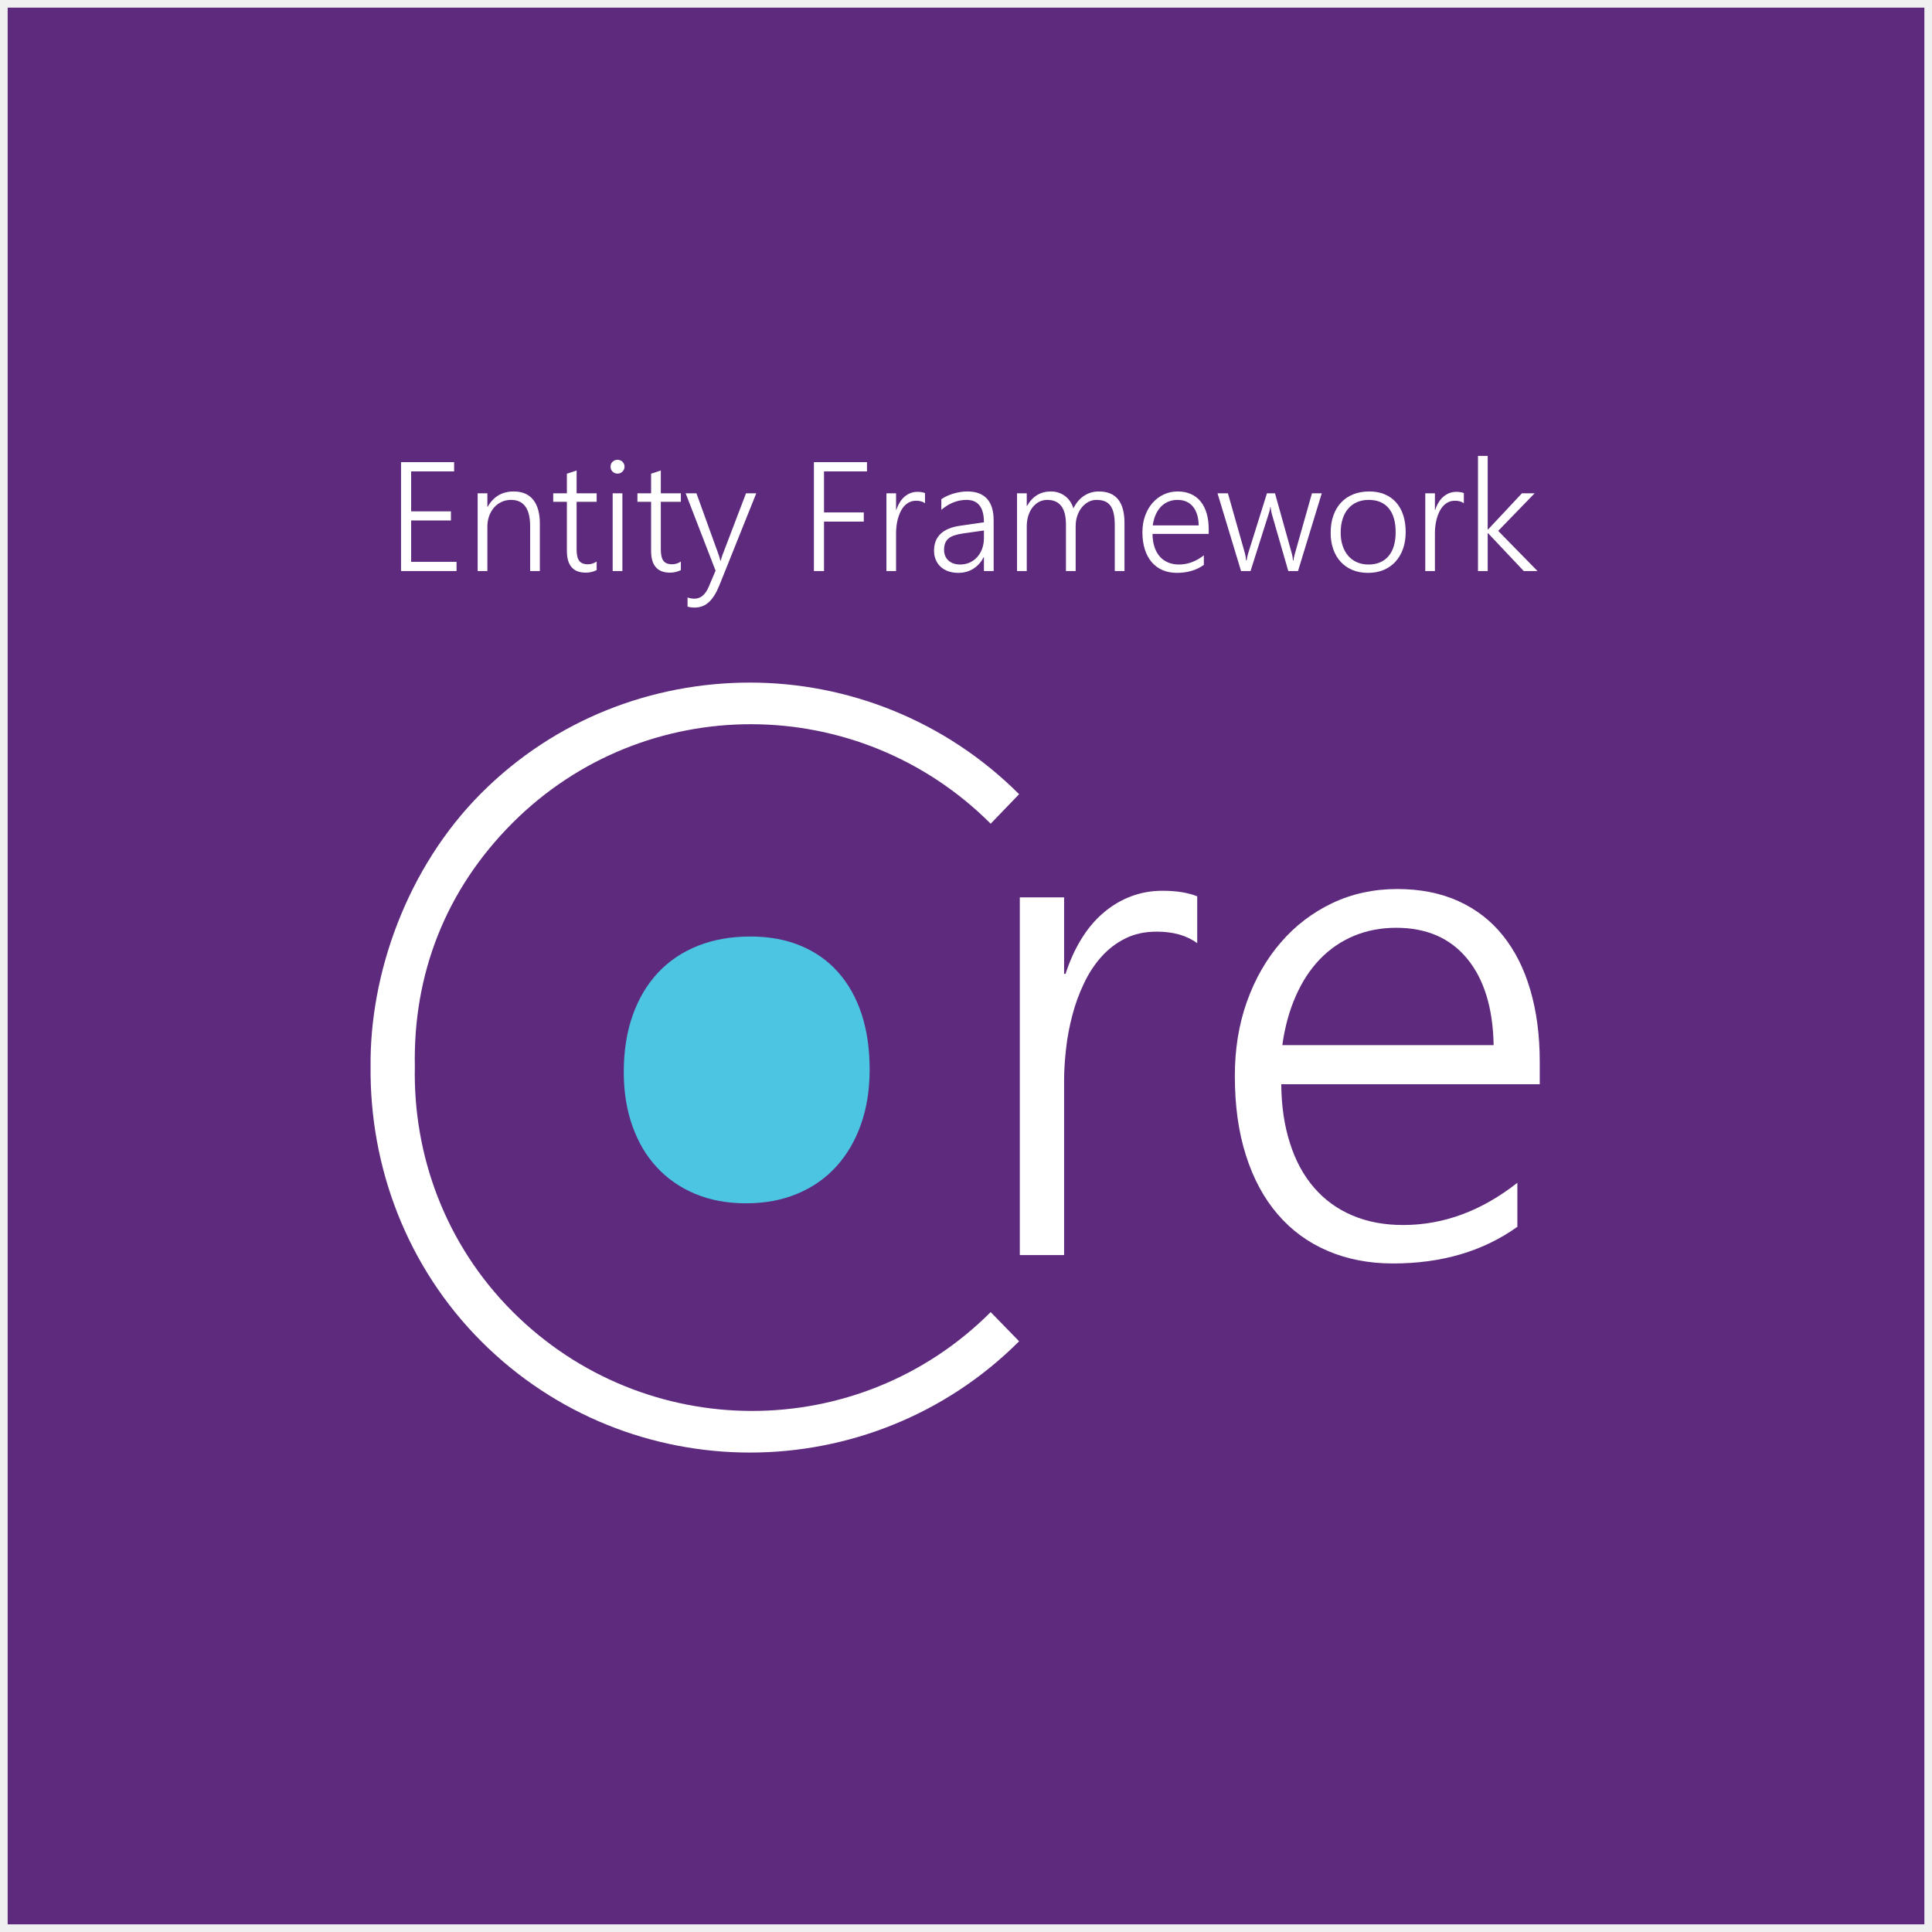
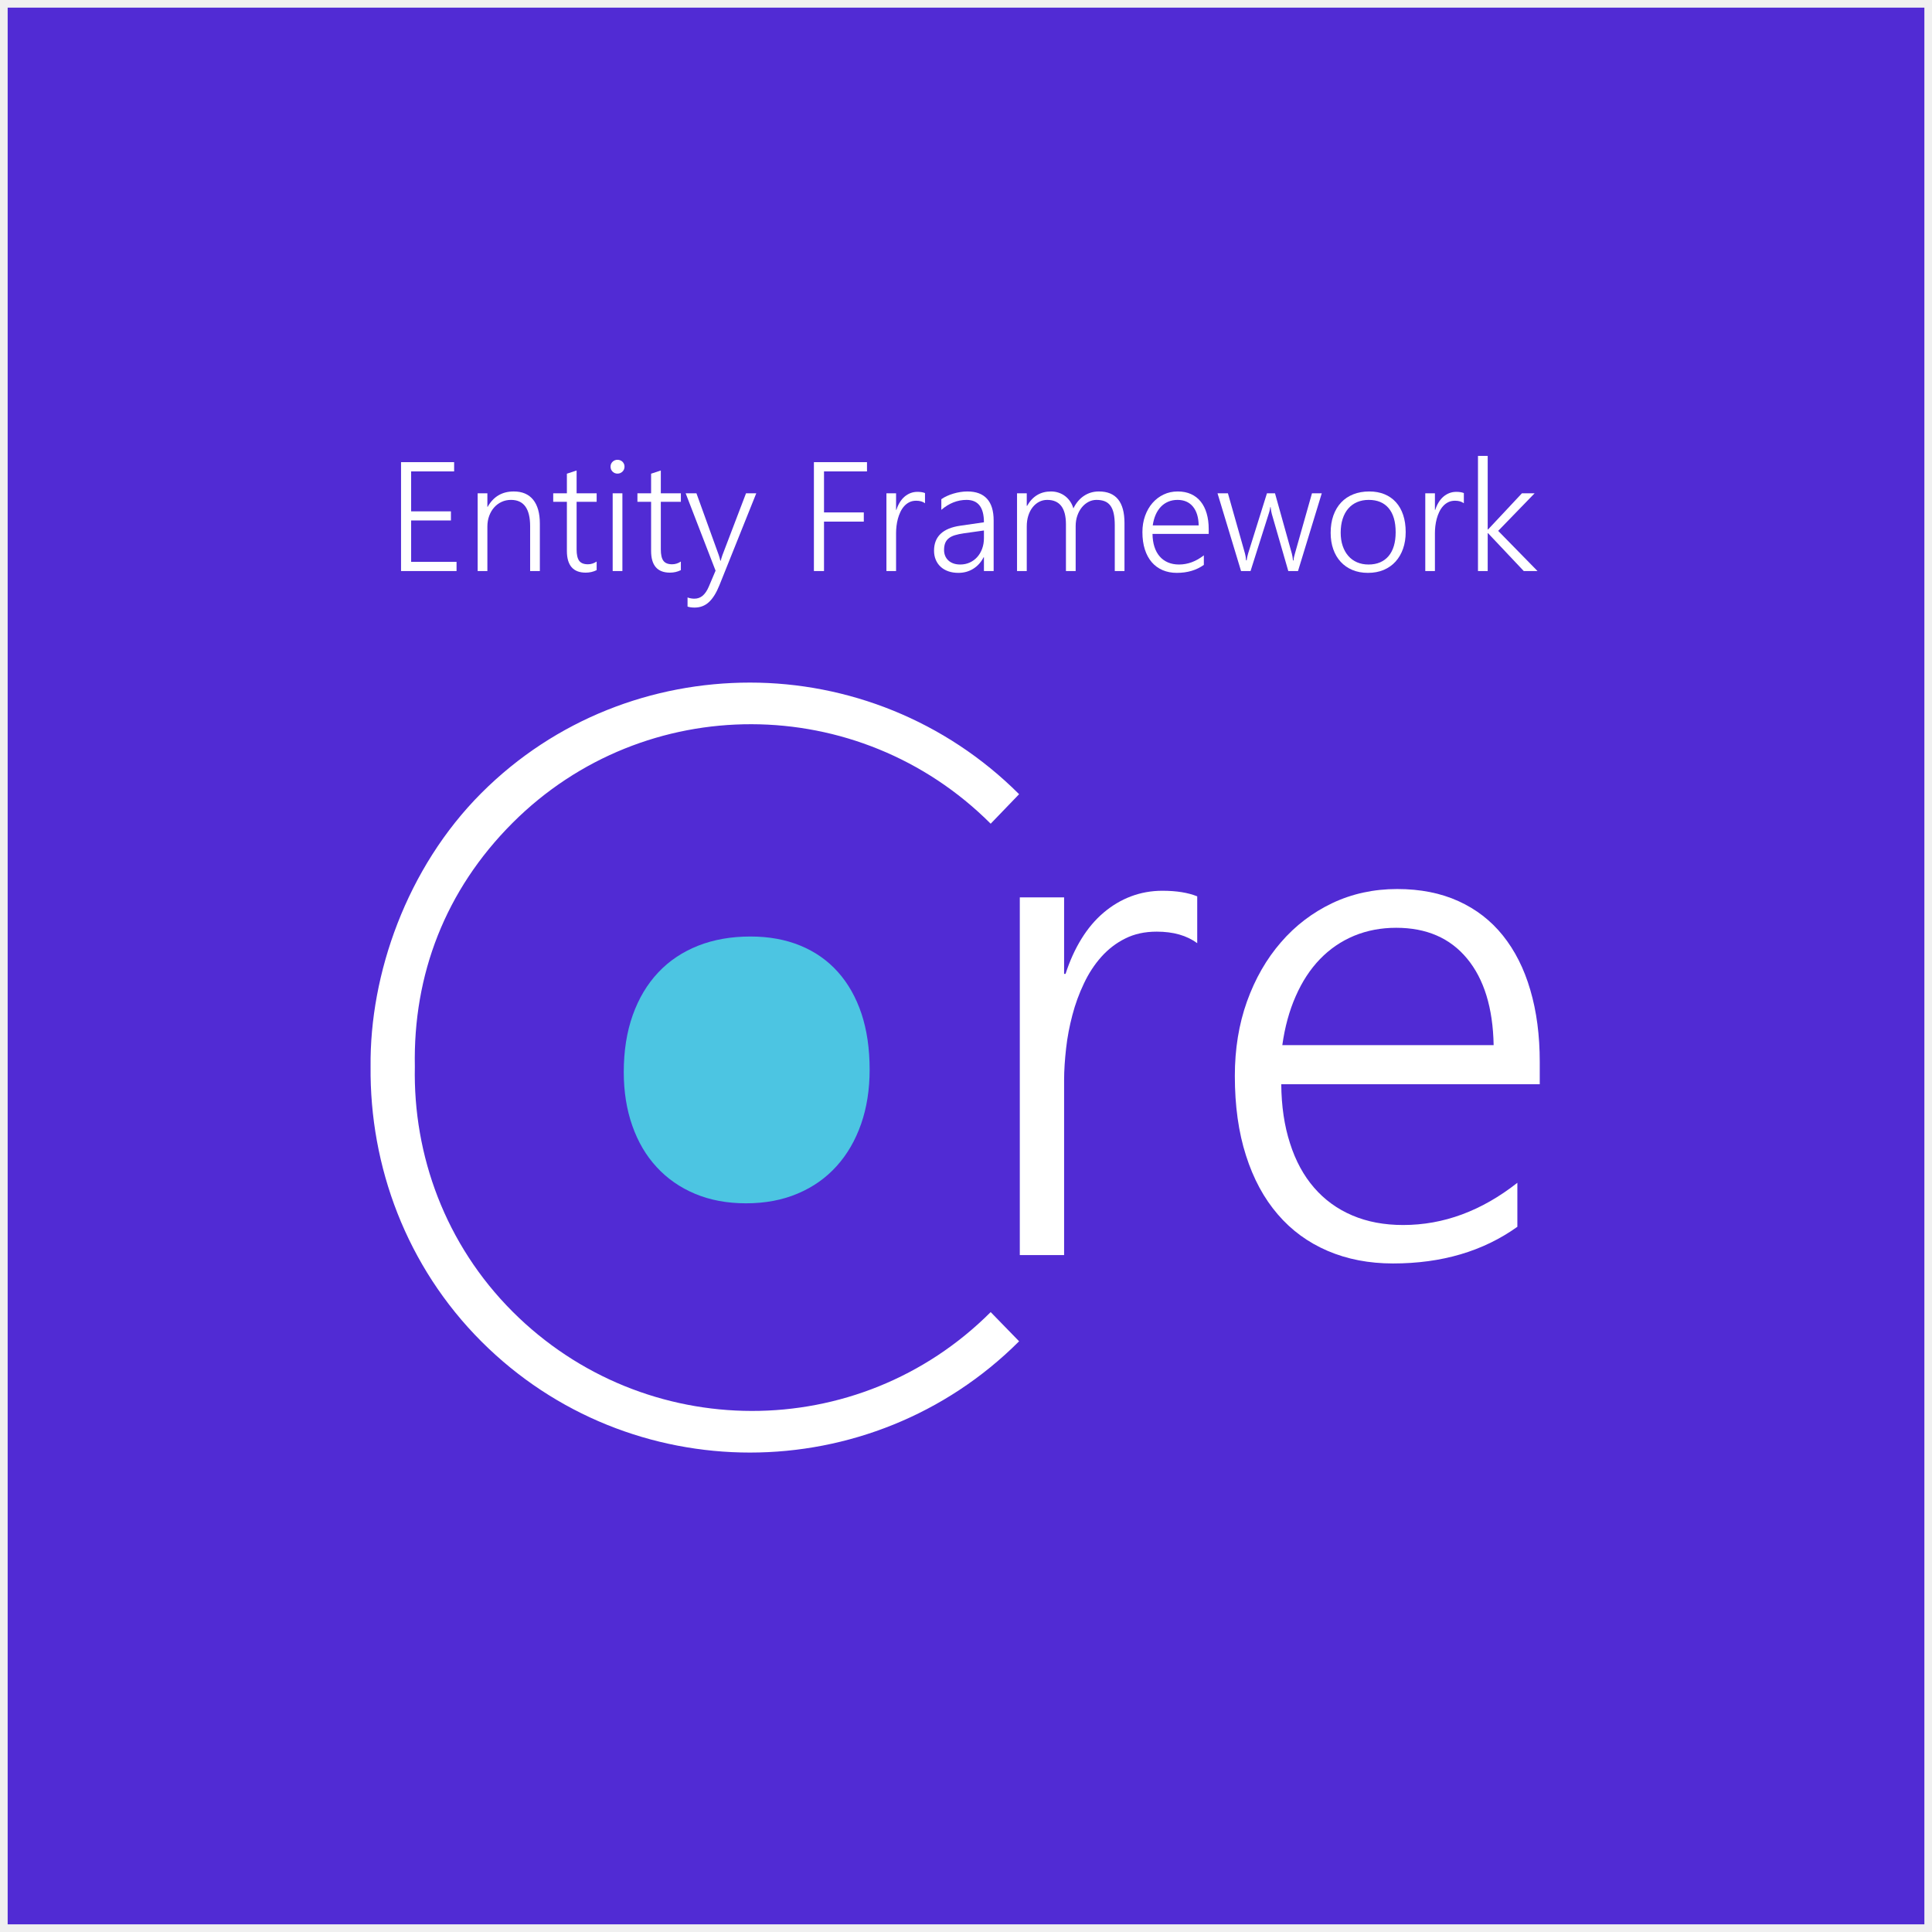
<svg xmlns="http://www.w3.org/2000/svg" viewBox="-1.512 -1.512 380.970 380.970">
  <g transform="matrix(0.1333333,0,0,-0.1333333,0,377.9467)">
-     <path fill="#5e2a7e" d="M 2834.65,0 H 0 V 2834.65 H 2834.65 V 0" />
+     <path fill="#512BD4" d="M 2834.65,0 H 0 V 2834.65 H 2834.65 V 0" />
    <path fill="#ffffff" d="m 1759.26,1451.06 c -15.46,11.38 -35.34,17.05 -59.93,17.05 -17.56,0 -33.04,-3.37 -46.42,-10.1 -13.48,-6.66 -25.22,-15.72 -35.38,-27.06 -10.17,-11.38 -18.83,-24.58 -25.83,-39.49 -7.17,-14.99 -12.89,-30.67 -17.09,-46.81 -4.23,-16.17 -7.44,-32.49 -9.26,-49.06 -1.86,-16.54 -2.97,-32.29 -2.97,-47.04 V 989.781 h -65.51 v 528.999 h 65.51 v -113.12 h 2.15 c 6.22,19.22 14.06,36.54 23.54,51.87 9.46,15.34 20.38,28.25 32.82,38.77 12.4,10.48 25.87,18.52 40.53,24.03 14.55,5.47 30.07,8.24 46.15,8.24 10.78,0 20.33,-0.71 28.75,-2.08 8.41,-1.37 16.07,-3.41 22.94,-6.16 v -69.27" />
    <path fill="#ffffff" d="m 2197.64,1300.24 c -1.02,55.06 -14.2,97.8 -39.35,128.12 -25.05,30.32 -60.04,45.46 -104.82,45.46 -22.35,0 -43.07,-3.94 -62.3,-11.87 -19.09,-7.99 -35.85,-19.44 -50.29,-34.37 -14.51,-15.01 -26.4,-33.22 -35.88,-54.78 -9.54,-21.49 -16.14,-45.67 -19.91,-72.56 z m -314.1,-57.84 c 0.27,-32.38 4.57,-61.48 12.94,-87.3 8.21,-25.87 20.11,-47.79 35.59,-65.62 15.52,-17.96 34.39,-31.65 56.58,-41.08 22.23,-9.48 47.26,-14.15 75.12,-14.15 59.68,0 115.93,20.77 168.95,62.43 v -65.07 c -50.6,-36.18 -111.86,-54.231 -183.92,-54.231 -35.39,0 -67.73,6.199 -96.6,18.601 -28.95,12.38 -53.53,30.34 -73.79,53.97 -20.36,23.59 -36.06,52.57 -47.02,87.03 -11.07,34.42 -16.5,73.66 -16.5,117.82 0,39.6 5.91,76.29 17.94,110.02 12.14,33.78 28.88,62.94 50.23,87.52 21.3,24.72 46.64,43.96 75.87,57.92 29.3,13.9 61.34,20.88 96.02,20.88 34.24,0 64.27,-5.96 90.54,-17.85 26.17,-11.87 48.14,-28.84 65.77,-50.85 17.7,-22.06 31.4,-48.94 40.59,-80.57 9.35,-31.71 13.98,-67.14 13.98,-106.43 v -33.04 h -382.29" />
    <path fill="#ffffff" d="m 746.742,906.129 c -99.547,99.571 -147.258,231.291 -144.558,362.401 -2.7,136.07 45.011,260.89 144.558,360.46 195.395,195.33 511.708,194.12 707.058,-1.25 l 42.03,43.65 c -109.51,109.49 -254.12,165.06 -397.98,165.06 -143.799,0 -287.639,-53.77 -397.151,-163.26 C 589.762,1562.25 535.258,1404.6 536.723,1268.53 535.258,1120.94 589.762,972.871 700.699,861.93 810.211,752.441 954.051,697.719 1097.85,697.719 c 143.86,0 288.47,55.07 397.98,164.562 l -42.03,43.168 C 1258.45,710.07 942.137,710.801 746.742,906.129" />
    <path fill="#4cc5e2" d="m 1091.89,1066.34 c -27.97,0 -53.04,4.74 -75.28,14.04 -22.208,9.3 -41.212,22.54 -56.821,39.55 -15.769,17.01 -27.684,37.47 -36.031,61.26 -8.352,23.78 -12.602,50.18 -12.602,79.17 0,31.38 4.426,59.46 13.289,84.33 8.832,24.74 21.368,45.73 37.692,63.09 16.297,17.32 36.051,30.43 59.083,39.56 23.08,9.08 48.79,13.57 77.29,13.57 27.24,0 51.8,-4.45 73.61,-13.39 21.89,-9 40.35,-21.89 55.55,-38.85 15.21,-16.92 26.88,-37.56 35.05,-61.83 8.02,-24.27 12.07,-51.91 12.07,-82.78 0,-29.48 -4.23,-56.28 -12.64,-80.39 -8.49,-24.23 -20.55,-45.09 -36.3,-62.45 -15.7,-17.41 -34.79,-30.9 -57.36,-40.42 -22.63,-9.63 -48.08,-14.46 -76.6,-14.46" />
    <path fill="#ffffff" d="m 581.77,2001.41 v 161.05 h 78.5 v -13.7 h -63.567 v -59.07 h 58.848 v -13.48 H 596.703 V 2015 h 67.16 v -13.59 H 581.77" />
    <path fill="#ffffff" d="m 772.688,2001.41 v 66.27 c 0,25.97 -9.434,38.96 -28.301,38.96 -5.016,0 -9.66,-0.99 -13.926,-2.97 -4.27,-1.99 -7.957,-4.74 -11.066,-8.26 -3.106,-3.52 -5.54,-7.69 -7.293,-12.52 -1.766,-4.82 -2.645,-10.05 -2.645,-15.66 v -65.82 h -14.375 v 115 h 14.375 v -19.98 h 0.449 c 8.535,15.11 21.379,22.68 38.524,22.68 12.578,0 22.16,-4.08 28.75,-12.25 6.586,-8.15 9.883,-19.95 9.883,-35.37 v -70.08 h -14.375" />
    <path fill="#ffffff" d="m 871.063,2002.76 c -4.942,-2.47 -10.333,-3.71 -16.168,-3.71 -18.571,0 -27.852,10.72 -27.852,32.12 v 72.67 h -20.219 v 12.57 h 20.219 v 28.98 l 14.375,4.72 v -33.7 h 29.645 v -12.57 h -29.645 v -70.43 c 0,-7.78 1.273,-13.39 3.816,-16.84 2.543,-3.44 6.852,-5.16 12.914,-5.16 4.493,0 8.801,1.34 12.915,4.04 v -12.69" />
    <path fill="#ffffff" d="m 894.762,2001.41 v 115 h 14.375 v -115 z m 7.074,144.09 c -2.77,0 -5.164,0.97 -7.188,2.92 -2.019,1.95 -3.031,4.42 -3.031,7.41 0,2.92 1.012,5.34 3.031,7.24 2.024,1.92 4.418,2.87 7.188,2.87 1.422,0 2.769,-0.25 4.043,-0.73 1.273,-0.48 2.379,-1.18 3.309,-2.08 0.941,-0.9 1.691,-1.96 2.25,-3.2 0.566,-1.23 0.843,-2.6 0.843,-4.1 0,-1.42 -0.265,-2.76 -0.789,-4.04 -0.519,-1.27 -1.273,-2.38 -2.246,-3.31 -0.969,-0.94 -2.078,-1.68 -3.308,-2.19 -1.243,-0.53 -2.602,-0.79 -4.102,-0.79" />
    <path fill="#ffffff" d="m 995.609,2002.76 c -4.941,-2.47 -10.332,-3.71 -16.171,-3.71 -18.571,0 -27.852,10.72 -27.852,32.12 v 72.67 h -20.215 v 12.57 h 20.215 v 28.98 l 14.375,4.72 v -33.7 h 29.648 v -12.57 h -29.648 v -70.43 c 0,-7.78 1.273,-13.39 3.82,-16.84 2.543,-3.44 6.852,-5.16 12.914,-5.16 4.493,0 8.797,1.34 12.914,4.04 v -12.69" />
    <path fill="#ffffff" d="m 1052.66,1980.53 c -4.49,-11.23 -9.66,-19.57 -15.5,-24.99 -5.84,-5.43 -12.91,-8.15 -21.22,-8.15 -4.12,0 -7.6,0.49 -10.45,1.47 v 13.47 c 1.65,-0.6 3.31,-1.05 5,-1.35 1.68,-0.3 3.39,-0.44 5.11,-0.44 4.72,0 8.82,1.47 12.3,4.43 3.48,2.96 6.49,7.43 9.04,13.42 l 9.99,23.58 -44.24,114.44 h 15.94 l 32.91,-91.08 c 0.45,-1.19 0.88,-2.56 1.29,-4.09 0.41,-1.54 0.8,-3.06 1.18,-4.55 h 0.56 c 0.38,1.27 0.73,2.56 1.07,3.88 0.33,1.31 0.8,2.74 1.4,4.31 l 34.93,91.53 h 15.16 l -54.47,-135.88" />
    <path fill="#ffffff" d="m 1207.3,2148.76 v -60.65 h 58.85 v -13.59 h -58.85 v -73.11 h -14.93 v 161.05 h 78.5 v -13.7 h -63.57" />
    <path fill="#ffffff" d="m 1356.67,2101.7 c -3.37,2.47 -7.71,3.71 -13.03,3.71 -3.82,0 -7.18,-0.73 -10.1,-2.19 -2.92,-1.46 -5.49,-3.43 -7.7,-5.9 -2.21,-2.47 -4.08,-5.33 -5.61,-8.59 -1.54,-3.25 -2.77,-6.64 -3.71,-10.17 -0.93,-3.51 -1.61,-7.07 -2.02,-10.66 -0.41,-3.6 -0.62,-7 -0.62,-10.22 v -56.27 h -14.26 v 115 h 14.26 v -24.59 h 0.45 c 1.35,4.2 3.05,7.95 5.11,11.29 2.06,3.32 4.44,6.14 7.13,8.42 2.7,2.28 5.64,4.02 8.82,5.22 3.18,1.2 6.53,1.79 10.05,1.79 2.32,0 4.4,-0.14 6.23,-0.45 1.84,-0.29 3.5,-0.74 5,-1.34 v -15.05" />
    <path fill="#ffffff" d="m 1414.17,2057.23 c -5.17,-0.75 -9.59,-1.68 -13.25,-2.81 -3.67,-1.12 -6.7,-2.63 -9.1,-4.55 -2.4,-1.9 -4.15,-4.26 -5.28,-7.07 -1.12,-2.81 -1.68,-6.28 -1.68,-10.39 0,-3.08 0.54,-5.92 1.63,-8.53 1.08,-2.63 2.66,-4.89 4.72,-6.8 2.05,-1.9 4.56,-3.39 7.52,-4.44 2.95,-1.05 6.3,-1.57 10.05,-1.57 5.09,0 9.77,0.97 14.04,2.92 4.26,1.95 7.95,4.64 11.06,8.09 3.11,3.44 5.54,7.56 7.3,12.35 1.76,4.79 2.64,9.99 2.64,15.61 v 11.35 z m 29.65,-55.82 v 20.45 h -0.45 c -3.75,-7.35 -8.85,-13.03 -15.33,-17.07 -6.48,-4.05 -13.8,-6.07 -21.96,-6.07 -5.54,0 -10.53,0.78 -14.99,2.35 -4.45,1.57 -8.23,3.8 -11.34,6.69 -3.11,2.88 -5.51,6.34 -7.19,10.38 -1.69,4.05 -2.53,8.5 -2.53,13.37 0,10.4 3.22,18.7 9.66,24.88 6.44,6.18 16.17,10.2 29.2,12.07 l 34.93,5.06 c 0,22.07 -8.58,33.12 -25.72,33.12 -13.4,0 -25.83,-4.9 -37.28,-14.71 v 15.73 c 2.39,1.72 5.1,3.27 8.14,4.65 3.03,1.39 6.23,2.59 9.6,3.6 3.37,1.01 6.83,1.79 10.39,2.36 3.55,0.56 7.02,0.84 10.39,0.84 12.8,0 22.48,-3.59 29.02,-10.78 6.56,-7.19 9.83,-17.9 9.83,-32.12 v -74.8 h -14.37" />
    <path fill="#ffffff" d="m 1637.32,2001.41 v 67.61 c 0,6.89 -0.52,12.71 -1.57,17.46 -1.05,4.76 -2.68,8.64 -4.89,11.63 -2.21,2.99 -5.02,5.16 -8.42,6.51 -3.41,1.34 -7.47,2.02 -12.19,2.02 -4.19,0 -8.16,-0.99 -11.9,-2.97 -3.75,-1.99 -7.02,-4.72 -9.83,-8.2 -2.8,-3.48 -5.01,-7.58 -6.62,-12.3 -1.61,-4.71 -2.42,-9.81 -2.42,-15.27 v -66.49 h -14.37 v 69.07 c 0,24.11 -9.25,36.16 -27.74,36.16 -4.27,0 -8.24,-0.95 -11.91,-2.86 -3.66,-1.9 -6.87,-4.59 -9.6,-8.03 -2.73,-3.45 -4.86,-7.58 -6.4,-12.41 -1.54,-4.82 -2.3,-10.17 -2.3,-16.01 v -65.92 h -14.38 v 115 h 14.38 v -18.64 h 0.45 c 8.08,14.22 19.88,21.34 35.37,21.34 4.05,0 7.86,-0.61 11.46,-1.86 3.59,-1.23 6.81,-2.95 9.66,-5.16 2.84,-2.21 5.29,-4.84 7.35,-7.92 2.06,-3.07 3.61,-6.44 4.66,-10.11 4.05,8.17 9.31,14.38 15.78,18.64 6.48,4.27 13.8,6.41 21.96,6.41 25.23,0 37.84,-15.57 37.84,-46.72 v -70.98 h -14.37" />
    <path fill="#ffffff" d="m 1761.42,2068.91 c -0.23,11.98 -3.08,21.27 -8.54,27.85 -5.46,6.59 -13.07,9.88 -22.8,9.88 -4.87,0 -9.38,-0.86 -13.53,-2.58 -4.16,-1.73 -7.8,-4.21 -10.95,-7.47 -3.14,-3.25 -5.75,-7.23 -7.81,-11.9 -2.05,-4.68 -3.49,-9.94 -4.32,-15.78 z m -68.29,-12.58 c 0.08,-7.03 1.02,-13.36 2.81,-18.98 1.8,-5.61 4.38,-10.37 7.75,-14.27 3.37,-3.88 7.47,-6.86 12.3,-8.92 4.83,-2.06 10.27,-3.09 16.34,-3.09 12.95,0 25.19,4.54 36.72,13.59 v -14.15 c -11,-7.87 -24.33,-11.79 -39.98,-11.79 -7.71,0 -14.71,1.35 -21,4.04 -6.29,2.7 -11.64,6.6 -16.06,11.74 -4.42,5.13 -7.82,11.44 -10.22,18.91 -2.4,7.5 -3.59,16.03 -3.59,25.61 0,8.62 1.31,16.59 3.93,23.93 2.62,7.33 6.25,13.68 10.89,19.03 4.65,5.35 10.15,9.55 16.51,12.58 6.36,3.04 13.33,4.55 20.89,4.55 7.41,0 13.96,-1.29 19.65,-3.88 5.69,-2.57 10.47,-6.27 14.32,-11.06 3.86,-4.79 6.8,-10.63 8.82,-17.52 2.02,-6.88 3.03,-14.6 3.03,-23.13 v -7.19 h -83.11" />
    <path fill="#ffffff" d="m 1908.31,2001.41 h -14.37 l -24.37,84.46 c -0.75,2.61 -1.35,6.02 -1.8,10.21 h -0.45 c -0.15,-1.12 -0.4,-2.51 -0.73,-4.15 -0.34,-1.65 -0.88,-3.59 -1.63,-5.84 l -26.84,-84.68 h -14.04 l -34.81,115 h 15.38 l 25.27,-89.16 c 0.75,-2.63 1.28,-5.96 1.57,-10 h 0.9 c 0.15,1.34 0.39,2.88 0.74,4.61 0.33,1.71 0.8,3.55 1.4,5.49 l 27.85,89.06 h 11.9 l 24.93,-89.28 c 0.68,-2.54 1.24,-5.88 1.69,-9.99 h 0.9 c -0.08,1.27 0.07,2.75 0.45,4.43 0.37,1.69 0.86,3.54 1.46,5.56 l 25.26,89.28 h 14.49 l -35.15,-115" />
    <path fill="#ffffff" d="m 2012.87,2106.64 c -6.29,0 -11.98,-1.09 -17.07,-3.25 -5.1,-2.18 -9.46,-5.34 -13.09,-9.5 -3.63,-4.14 -6.42,-9.24 -8.36,-15.27 -1.95,-6.02 -2.92,-12.86 -2.92,-20.49 0,-7.19 0.97,-13.67 2.92,-19.43 1.94,-5.77 4.69,-10.71 8.25,-14.82 3.56,-4.13 7.88,-7.29 12.97,-9.5 5.09,-2.2 10.78,-3.31 17.07,-3.31 6.44,0 12.13,1.07 17.07,3.21 4.94,2.13 9.14,5.23 12.58,9.31 3.44,4.09 6.04,9.09 7.8,14.99 1.77,5.92 2.64,12.66 2.64,20.22 0,15.5 -3.44,27.35 -10.33,35.54 -6.89,8.21 -16.73,12.3 -29.53,12.3 z m -1.13,-107.92 c -8.53,0 -16.19,1.42 -22.97,4.27 -6.77,2.84 -12.55,6.86 -17.34,12.07 -4.79,5.2 -8.47,11.43 -11.01,18.7 -2.54,7.26 -3.82,15.31 -3.82,24.14 0,9.59 1.35,18.15 4.04,25.72 2.7,7.56 6.54,13.99 11.51,19.26 4.98,5.28 10.99,9.31 18.03,12.07 7.04,2.77 14.9,4.16 23.58,4.16 8.32,0 15.8,-1.37 22.47,-4.1 6.66,-2.74 12.31,-6.68 16.95,-11.85 4.65,-5.16 8.2,-11.45 10.67,-18.86 2.47,-7.42 3.71,-15.84 3.71,-25.28 0,-8.98 -1.3,-17.16 -3.87,-24.53 -2.59,-7.38 -6.28,-13.72 -11.07,-19.04 -4.79,-5.31 -10.63,-9.43 -17.52,-12.36 -6.89,-2.91 -14.67,-4.37 -23.36,-4.37" />
    <path fill="#ffffff" d="m 2153.58,2101.7 c -3.37,2.47 -7.71,3.71 -13.02,3.71 -3.82,0 -7.19,-0.73 -10.11,-2.19 -2.92,-1.46 -5.48,-3.43 -7.69,-5.9 -2.21,-2.47 -4.08,-5.33 -5.62,-8.59 -1.53,-3.25 -2.77,-6.64 -3.71,-10.17 -0.93,-3.51 -1.6,-7.07 -2.02,-10.66 -0.41,-3.6 -0.61,-7 -0.61,-10.22 v -56.27 h -14.27 v 115 h 14.27 v -24.59 h 0.45 c 1.34,4.2 3.05,7.95 5.1,11.29 2.06,3.32 4.44,6.14 7.14,8.42 2.69,2.28 5.63,4.02 8.81,5.22 3.18,1.2 6.53,1.79 10.05,1.79 2.32,0 4.4,-0.14 6.24,-0.45 1.83,-0.29 3.49,-0.74 4.99,-1.34 v -15.05" />
    <path fill="#ffffff" d="m 2242.19,2001.41 -52.89,56.04 h -0.45 v -56.04 h -14.38 v 170.26 h 14.38 v -108.83 h 0.45 l 50.2,53.57 h 18.75 l -53.9,-55.59 58.17,-59.41 h -20.33" />
  </g>
</svg>
